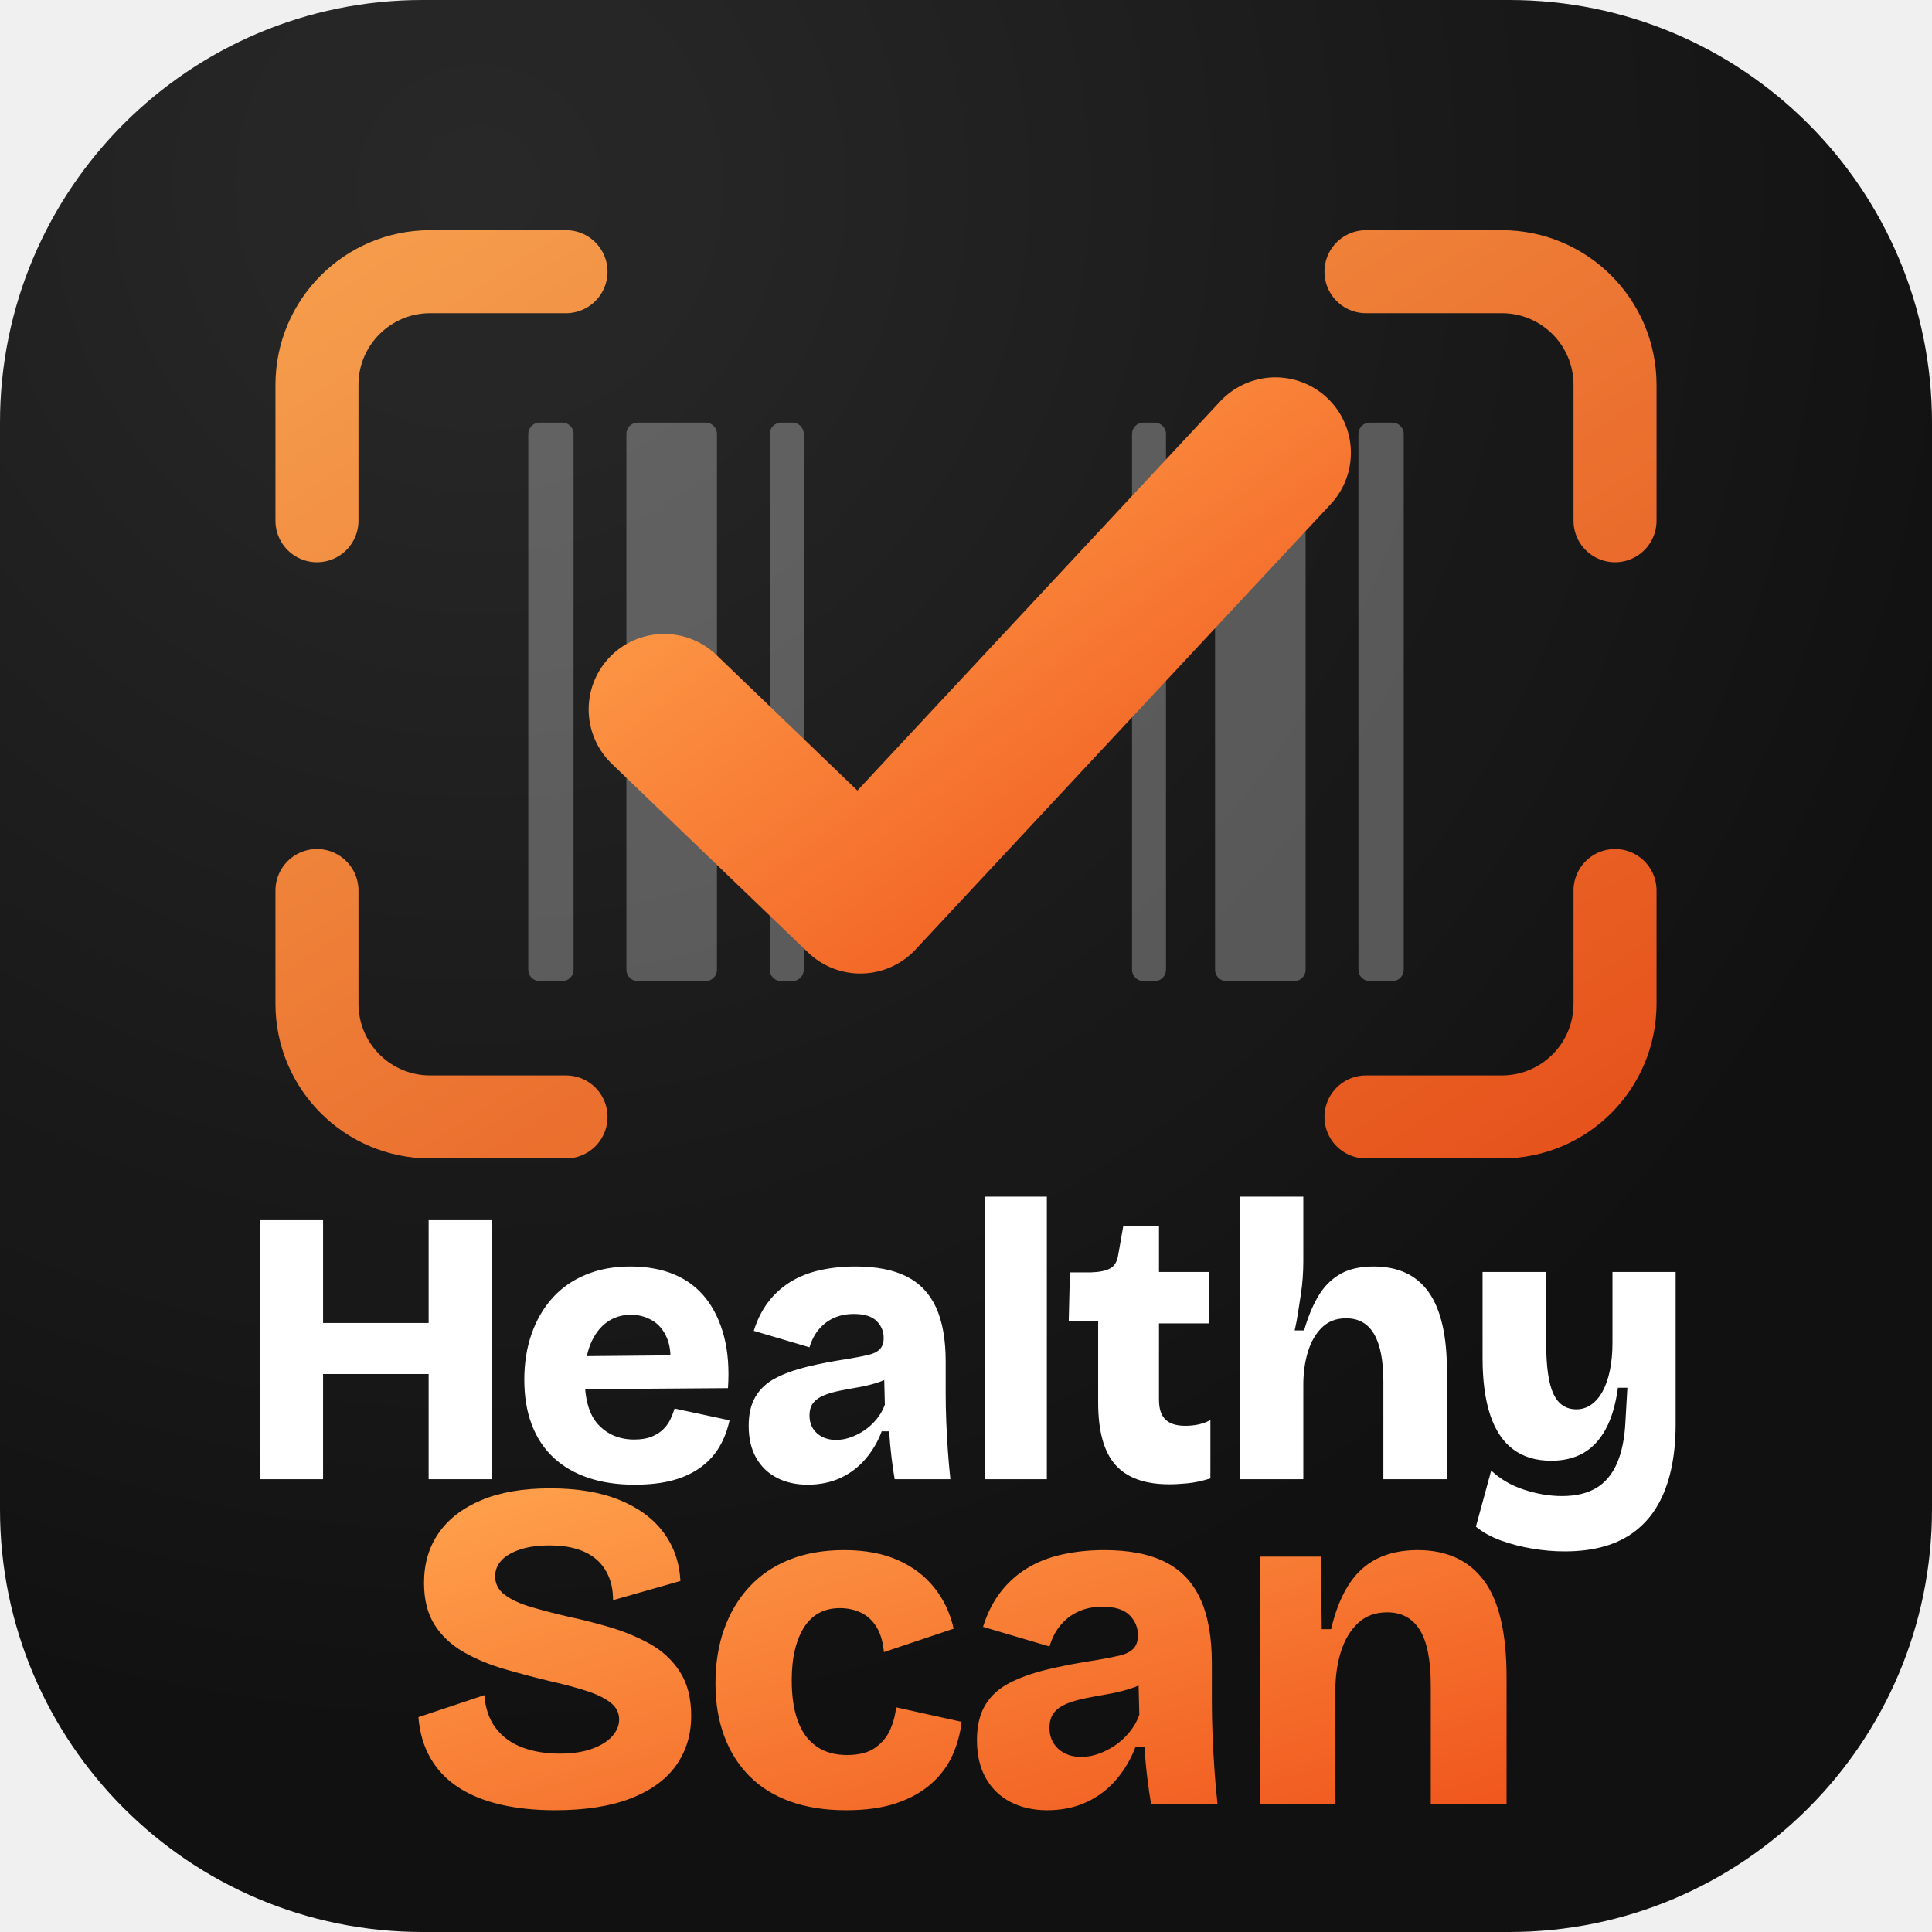
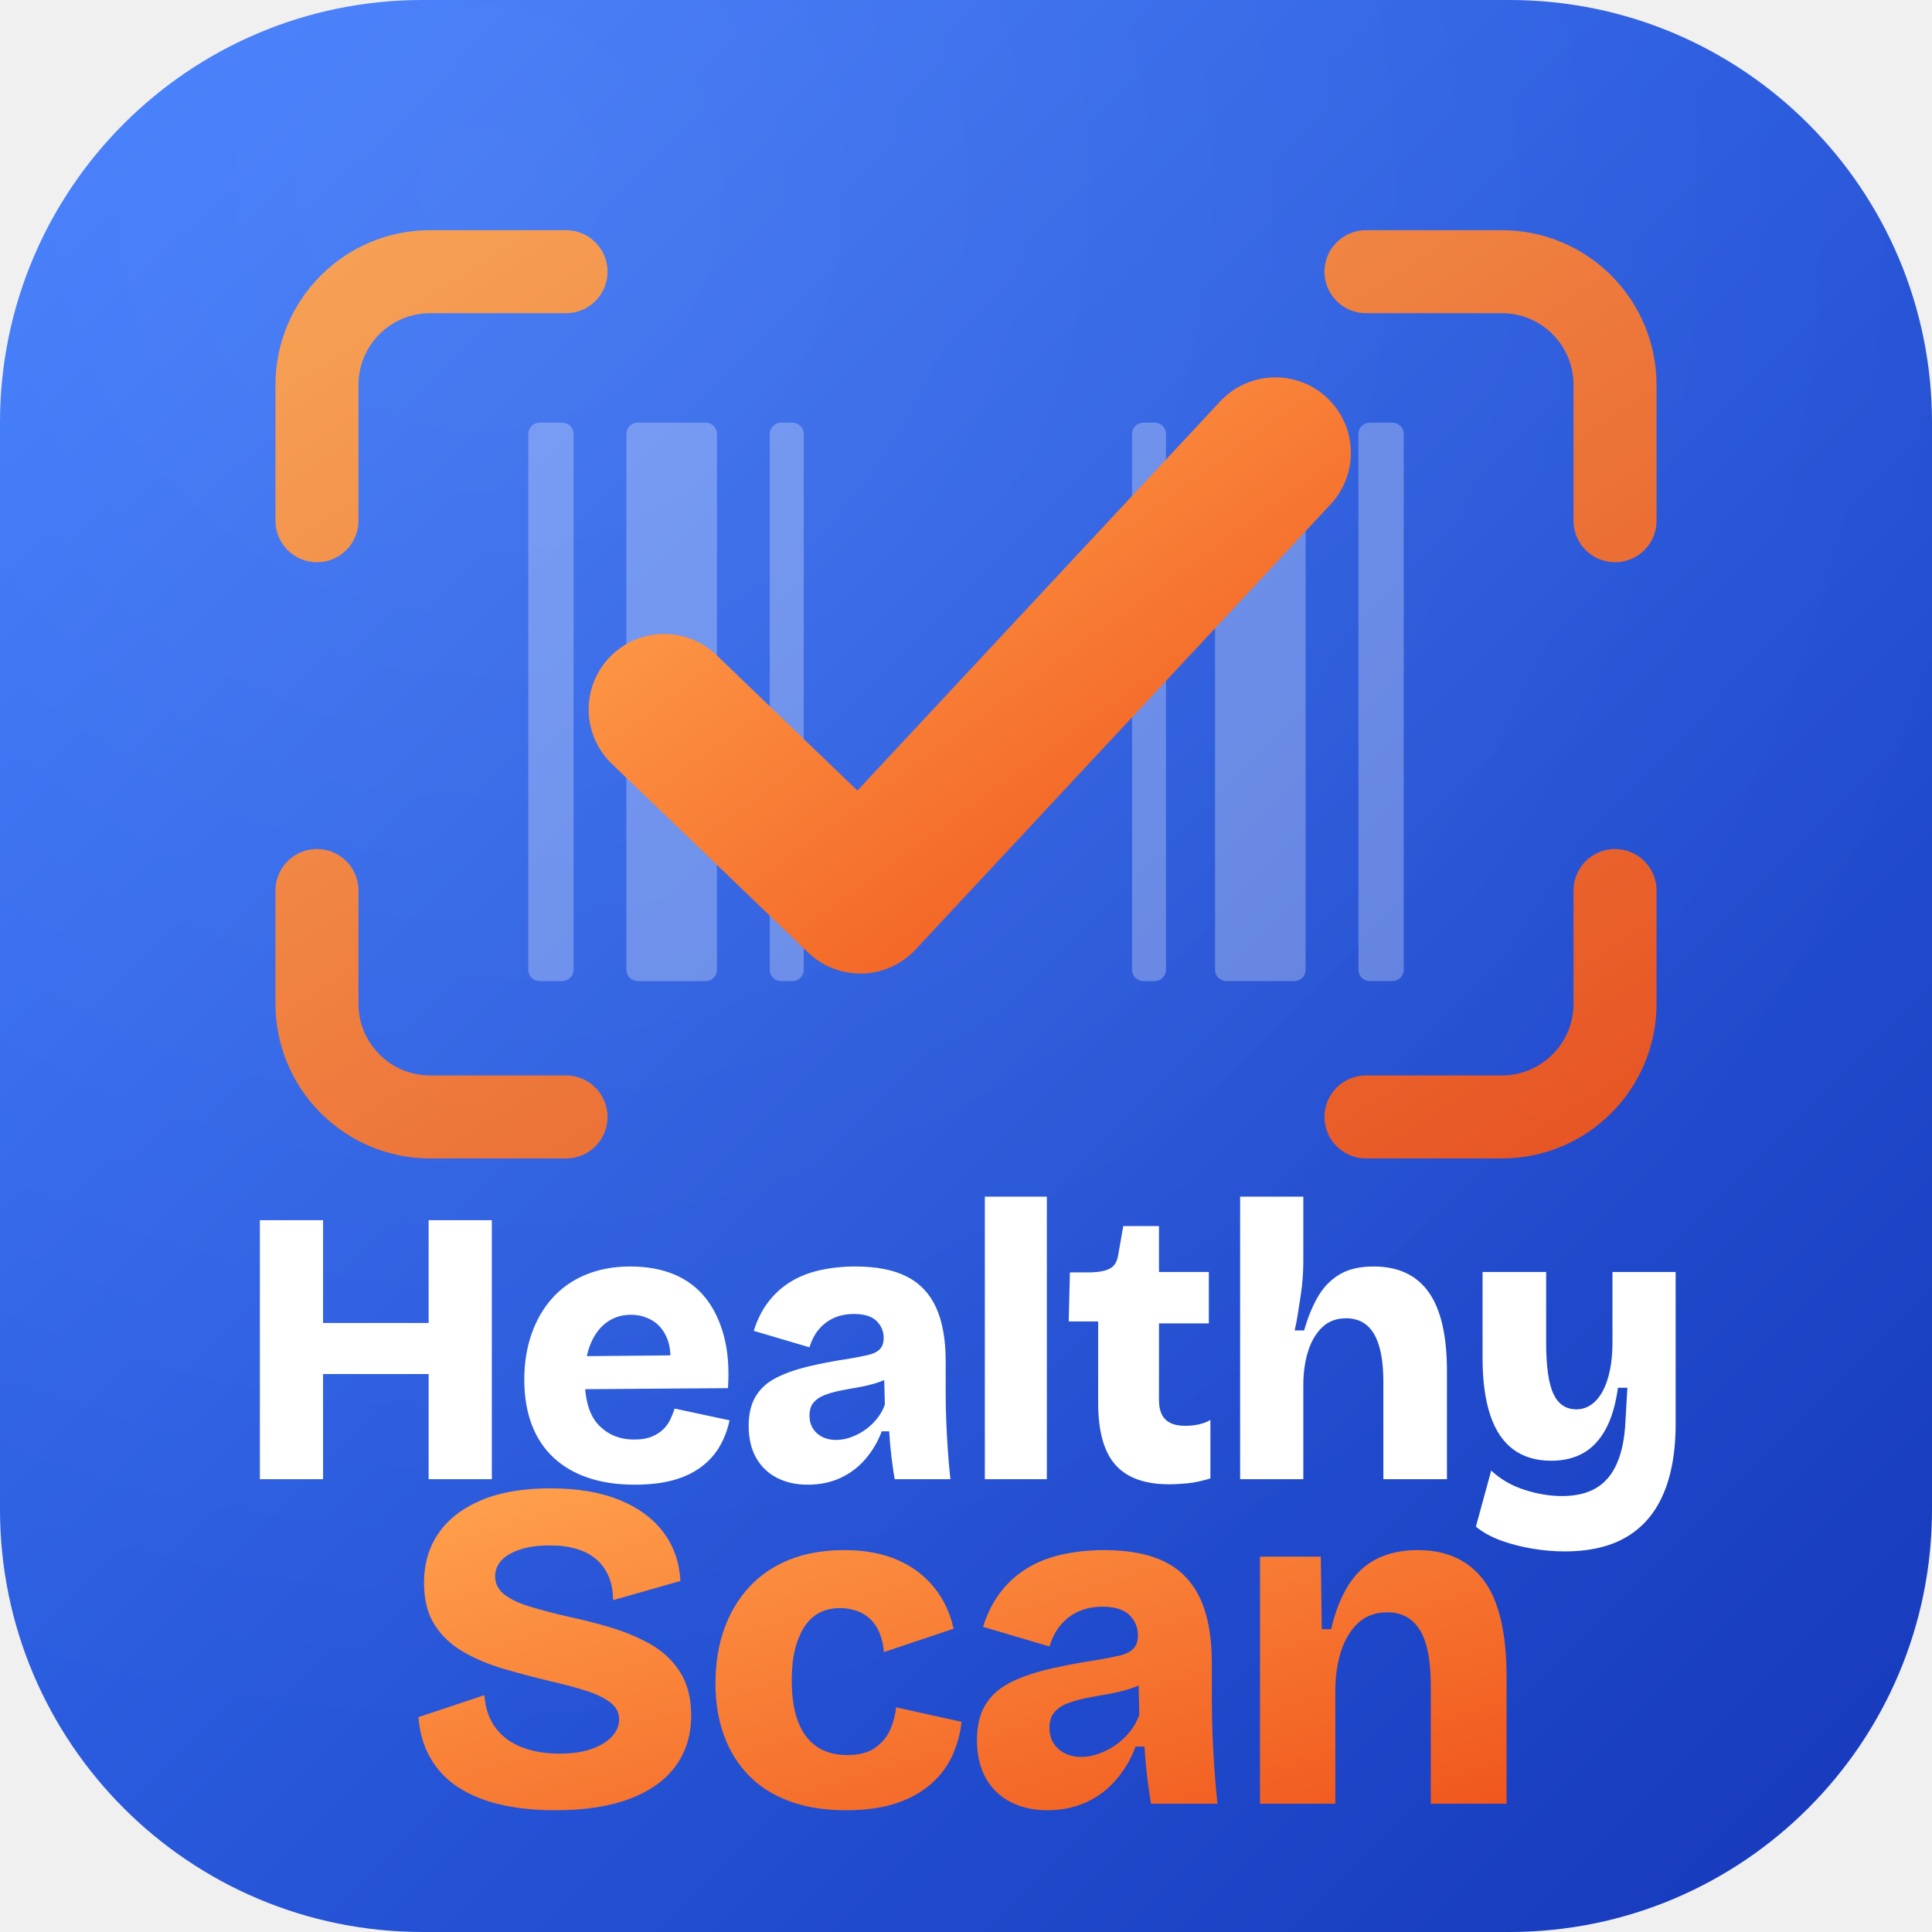
<svg xmlns="http://www.w3.org/2000/svg" viewBox="0 0 512 512">
  <defs>
    <linearGradient id="g" x1="0" y1="0" x2="1" y2="1">
      <stop offset="0" stop-color="#FF8A3D" />
      <stop offset=".55" stop-color="#E5531C" />
      <stop offset="1" stop-color="#B83A0E" />
    </linearGradient>
    <radialGradient id="hl" cx=".25" cy=".12" r=".7">
      <stop offset="0" stop-color="#fff" stop-opacity=".35" />
      <stop offset="1" stop-color="#fff" stop-opacity="0" />
    </radialGradient>
    <radialGradient id="hlb" cx=".25" cy=".1" r=".8">
      <stop offset="0" stop-color="#fff" stop-opacity=".10" />
      <stop offset="1" stop-color="#fff" stop-opacity="0" />
    </radialGradient>
    <linearGradient id="og" x1="0" y1="0" x2="1" y2="1">
      <stop offset="0" stop-color="#FFA24D" />
      <stop offset="1" stop-color="#F0561C" />
    </linearGradient>
+     <linearGradient id="bl" x1="0" y1="0" x2="1" y2="1">
+       <stop offset="0" stop-color="#3D7BFF" />
+       <stop offset="1" stop-color="#1537B8" />
+     </linearGradient>
  </defs>
-   <rect width="512" height="512" rx="112" fill="#111111" />
+   <rect width="512" height="512" rx="112" fill="url(#bl)" />
  <rect width="512" height="512" rx="112" fill="url(#hlb)" />
  <g transform="translate(0 0) scale(1.0)">
    <path d="M150 72h-36a30 30 0 0 0-30 30v36M362 72h36a30 30 0 0 1 30 30v36M84 236v30a30 30 0 0 0 30 30h36M428 236v30a30 30 0 0 1-30 30h-36" fill="none" stroke="url(#og)" stroke-width="22" stroke-linecap="round" opacity=".95" />
    <g fill="#fff" opacity=".28">
      <rect x="140" y="112" width="12" height="148" rx="3" />
      <rect x="166" y="112" width="24" height="148" rx="3" />
      <rect x="204" y="112" width="9" height="148" rx="3" />
      <rect x="300" y="112" width="9" height="148" rx="3" />
      <rect x="322" y="112" width="24" height="148" rx="3" />
      <rect x="360" y="112" width="12" height="148" rx="3" />
    </g>
    <path d="M176 188l52 50 110-118" fill="none" stroke="url(#og)" stroke-width="40" stroke-linecap="round" stroke-linejoin="round" />
    <path d="M113.592 392.0V323.36H130.336V392.0ZM68.872 392.0V323.36H85.616V392.0ZM79.064 364.128V350.608H120.352V364.128ZM168.168 393.456Q161.304 393.456 155.896 391.636Q150.488 389.816 146.692 386.28Q142.896 382.744 140.92 377.544Q138.944 372.344 138.944 365.584Q138.944 359.032 140.868 353.52Q142.792 348.008 146.38 344.004Q149.968 340.0 155.22 337.816Q160.472 335.632 167.024 335.632Q173.68 335.632 178.724 337.764Q183.768 339.896 187.044 344.056Q190.32 348.216 191.88 354.196Q193.44 360.176 192.92 367.872L149.968 368.184V359.448L183.352 359.136L177.424 363.192Q178.152 357.992 176.8 354.716Q175.448 351.44 172.848 349.932Q170.248 348.424 167.232 348.424Q163.592 348.424 160.836 350.4Q158.08 352.376 156.52 356.12Q154.96 359.864 154.96 365.272Q154.96 373.8 158.652 377.648Q162.344 381.496 168.064 381.496Q170.872 381.496 172.744 380.716Q174.616 379.936 175.812 378.74Q177.008 377.544 177.684 376.088Q178.36 374.632 178.776 373.28L193.336 376.4Q192.504 380.248 190.684 383.368Q188.864 386.488 185.796 388.776Q182.728 391.064 178.412 392.26Q174.096 393.456 168.168 393.456ZM214.008 393.456Q209.432 393.456 205.896 391.636Q202.36 389.816 200.384 386.332Q198.408 382.848 198.408 377.856Q198.408 373.176 200.228 370.108Q202.048 367.04 205.532 365.22Q209.016 363.4 213.904 362.204Q218.792 361.008 225.032 360.072Q228.048 359.552 230.076 359.084Q232.104 358.616 233.144 357.576Q234.184 356.536 234.184 354.56Q234.184 351.96 232.312 350.088Q230.44 348.216 226.28 348.216Q223.368 348.216 221.028 349.256Q218.688 350.296 217.024 352.272Q215.36 354.248 214.528 357.056L199.76 352.688Q201.112 348.32 203.556 345.096Q206.0 341.872 209.432 339.74Q212.864 337.608 217.284 336.62Q221.704 335.632 226.696 335.632Q235.016 335.632 240.268 338.284Q245.52 340.936 248.068 346.5Q250.616 352.064 250.616 360.8V369.224Q250.616 372.968 250.772 376.764Q250.928 380.56 251.188 384.356Q251.448 388.152 251.864 392.0H237.096Q236.68 389.608 236.264 386.228Q235.848 382.848 235.64 379.312H233.664Q232.208 383.264 229.452 386.54Q226.696 389.816 222.796 391.636Q218.896 393.456 214.008 393.456ZM221.6 381.6Q223.472 381.6 225.396 380.924Q227.32 380.248 229.088 379.052Q230.856 377.856 232.312 376.088Q233.768 374.32 234.496 372.24L234.288 364.024L236.576 364.544Q234.6 365.792 232.208 366.52Q229.816 367.248 227.372 367.664Q224.928 368.08 222.588 368.548Q220.248 369.016 218.428 369.744Q216.608 370.472 215.568 371.72Q214.528 372.968 214.528 375.152Q214.528 378.064 216.504 379.832Q218.48 381.6 221.6 381.6ZM260.992 392.0V317.12H277.424V392.0ZM309.848 393.352Q300.176 393.352 295.6 388.204Q291.024 383.056 291.024 371.72V350.192H283.224L283.536 337.192H289.152Q292.48 337.088 294.196 336.152Q295.912 335.216 296.328 332.616L297.68 324.92H307.144V337.088H320.352V350.712H307.144V370.992Q307.144 374.528 308.86 376.192Q310.576 377.856 314.112 377.856Q316.088 377.856 317.856 377.44Q319.624 377.024 320.768 376.296V391.792Q317.44 392.832 314.684 393.092Q311.928 393.352 309.848 393.352ZM328.648 392.0V357.056V317.12H345.392V334.28Q345.392 336.36 345.236 338.596Q345.08 340.832 344.716 343.172Q344.352 345.512 343.988 347.904Q343.624 350.296 343.104 352.584H345.6Q347.056 347.488 349.24 343.692Q351.424 339.896 354.96 337.764Q358.496 335.632 364.008 335.632Q373.784 335.632 378.62 342.444Q383.456 349.256 383.456 363.4V392.0H366.608V366.208Q366.608 357.784 364.164 353.572Q361.72 349.36 356.728 349.36Q352.88 349.36 350.384 351.752Q347.888 354.144 346.64 358.148Q345.392 362.152 345.392 367.04V392.0ZM414.632 411.136Q410.472 411.136 406.104 410.408Q401.736 409.68 397.836 408.276Q393.936 406.872 391.128 404.584L395.184 389.712Q398.824 393.144 403.972 394.808Q409.12 396.472 413.904 396.472Q419.416 396.472 423.004 394.34Q426.592 392.208 428.516 387.788Q430.44 383.368 430.752 376.816L431.272 367.768H428.776Q427.84 374.528 425.5 378.792Q423.16 383.056 419.572 385.084Q415.984 387.112 411.096 387.112Q405.064 387.112 401.008 384.096Q396.952 381.08 394.924 374.996Q392.896 368.912 392.896 359.864V337.088H409.744V355.704Q409.744 365.272 411.668 369.38Q413.592 373.488 417.752 373.488Q419.936 373.488 421.704 372.24Q423.472 370.992 424.72 368.704Q425.968 366.416 426.644 363.14Q427.32 359.864 427.32 355.808V337.088H444.064V377.44Q444.064 383.992 442.868 389.4Q441.672 394.808 439.332 398.864Q436.992 402.92 433.456 405.676Q429.92 408.432 425.24 409.784Q420.56 411.136 414.632 411.136Z" fill="#fff" />
    <path d="M147.09 479.736Q139.154 479.736 132.706 478.248Q126.258 476.76 121.546 473.722Q116.834 470.684 114.106 465.972Q111.378 461.26 110.882 455.06L128.366 449.232Q128.738 454.44 131.342 457.912Q133.946 461.384 138.348 463.058Q142.75 464.732 148.206 464.732Q153.414 464.732 156.948 463.43Q160.482 462.128 162.28 460.082Q164.078 458.036 164.078 455.68Q164.078 452.952 161.722 451.154Q159.366 449.356 155.274 448.054Q151.182 446.752 145.726 445.512Q139.526 444.024 133.574 442.288Q127.622 440.552 122.786 437.762Q117.95 434.972 115.16 430.57Q112.37 426.168 112.37 419.472Q112.37 411.908 116.214 406.328Q120.058 400.748 127.498 397.586Q134.938 394.424 145.85 394.424Q156.638 394.424 164.202 397.524Q171.766 400.624 175.858 406.142Q179.95 411.66 180.322 418.976L162.466 424.06Q162.466 420.464 161.288 417.736Q160.11 415.008 158.002 413.21Q155.894 411.412 152.794 410.482Q149.694 409.552 145.726 409.552Q141.014 409.552 137.728 410.668Q134.442 411.784 132.83 413.582Q131.218 415.38 131.218 417.736Q131.218 420.712 133.76 422.634Q136.302 424.556 140.704 425.858Q145.106 427.16 150.438 428.4Q155.77 429.516 161.474 431.19Q167.178 432.864 172.138 435.592Q177.098 438.32 180.136 442.97Q183.174 447.62 183.174 454.688Q183.174 462.252 179.144 467.894Q175.114 473.536 167.054 476.636Q158.994 479.736 147.09 479.736ZM224.202 479.736Q215.77 479.736 209.322 477.38Q202.874 475.024 198.534 470.622Q194.194 466.22 191.9 460.02Q189.606 453.82 189.606 446.132Q189.606 438.196 191.9 431.748Q194.194 425.3 198.534 420.588Q202.874 415.876 209.198 413.334Q215.522 410.792 223.706 410.792Q231.89 410.792 237.842 413.396Q243.794 416.0 247.576 420.712Q251.358 425.424 252.722 431.624L234.246 437.824Q233.874 433.732 232.262 431.128Q230.65 428.524 228.108 427.346Q225.566 426.168 222.59 426.168Q219.49 426.168 217.134 427.408Q214.778 428.648 213.166 431.128Q211.554 433.608 210.686 437.142Q209.818 440.676 209.818 445.264Q209.818 451.836 211.492 456.238Q213.166 460.64 216.452 462.872Q219.738 465.104 224.45 465.104Q229.286 465.104 232.014 463.12Q234.742 461.136 235.982 458.222Q237.222 455.308 237.47 452.456L254.83 456.3Q254.334 460.888 252.412 465.166Q250.49 469.444 246.77 472.73Q243.05 476.016 237.532 477.876Q232.014 479.736 224.202 479.736ZM277.506 479.736Q272.05 479.736 267.834 477.566Q263.618 475.396 261.262 471.242Q258.906 467.088 258.906 461.136Q258.906 455.556 261.076 451.898Q263.246 448.24 267.4 446.07Q271.554 443.9 277.382 442.474Q283.21 441.048 290.65 439.932Q294.246 439.312 296.664 438.754Q299.082 438.196 300.322 436.956Q301.562 435.716 301.562 433.36Q301.562 430.26 299.33 428.028Q297.098 425.796 292.138 425.796Q288.666 425.796 285.876 427.036Q283.086 428.276 281.102 430.632Q279.118 432.988 278.126 436.336L260.518 431.128Q262.13 425.92 265.044 422.076Q267.958 418.232 272.05 415.69Q276.142 413.148 281.412 411.97Q286.682 410.792 292.634 410.792Q302.554 410.792 308.816 413.954Q315.078 417.116 318.116 423.75Q321.154 430.384 321.154 440.8V450.844Q321.154 455.308 321.34 459.834Q321.526 464.36 321.836 468.886Q322.146 473.412 322.642 478.0H305.034Q304.538 475.148 304.042 471.118Q303.546 467.088 303.298 462.872H300.942Q299.206 467.584 295.92 471.49Q292.634 475.396 287.984 477.566Q283.334 479.736 277.506 479.736ZM286.558 465.6Q288.79 465.6 291.084 464.794Q293.378 463.988 295.486 462.562Q297.594 461.136 299.33 459.028Q301.066 456.92 301.934 454.44L301.686 444.644L304.414 445.264Q302.058 446.752 299.206 447.62Q296.354 448.488 293.44 448.984Q290.526 449.48 287.736 450.038Q284.946 450.596 282.776 451.464Q280.606 452.332 279.366 453.82Q278.126 455.308 278.126 457.912Q278.126 461.384 280.482 463.492Q282.838 465.6 286.558 465.6ZM333.91 478.0V438.568V412.528H350.03L350.278 431.748H352.758Q354.37 424.804 357.346 420.092Q360.322 415.38 364.91 413.086Q369.498 410.792 375.698 410.792Q387.23 410.792 393.244 418.852Q399.258 426.912 399.258 444.52V478.0H379.17V446.752Q379.17 436.584 376.256 431.934Q373.342 427.284 367.638 427.284Q362.926 427.284 359.888 430.136Q356.85 432.988 355.362 437.7Q353.874 442.412 353.874 448.24V478.0Z" fill="url(#og)" />
  </g>
</svg>
